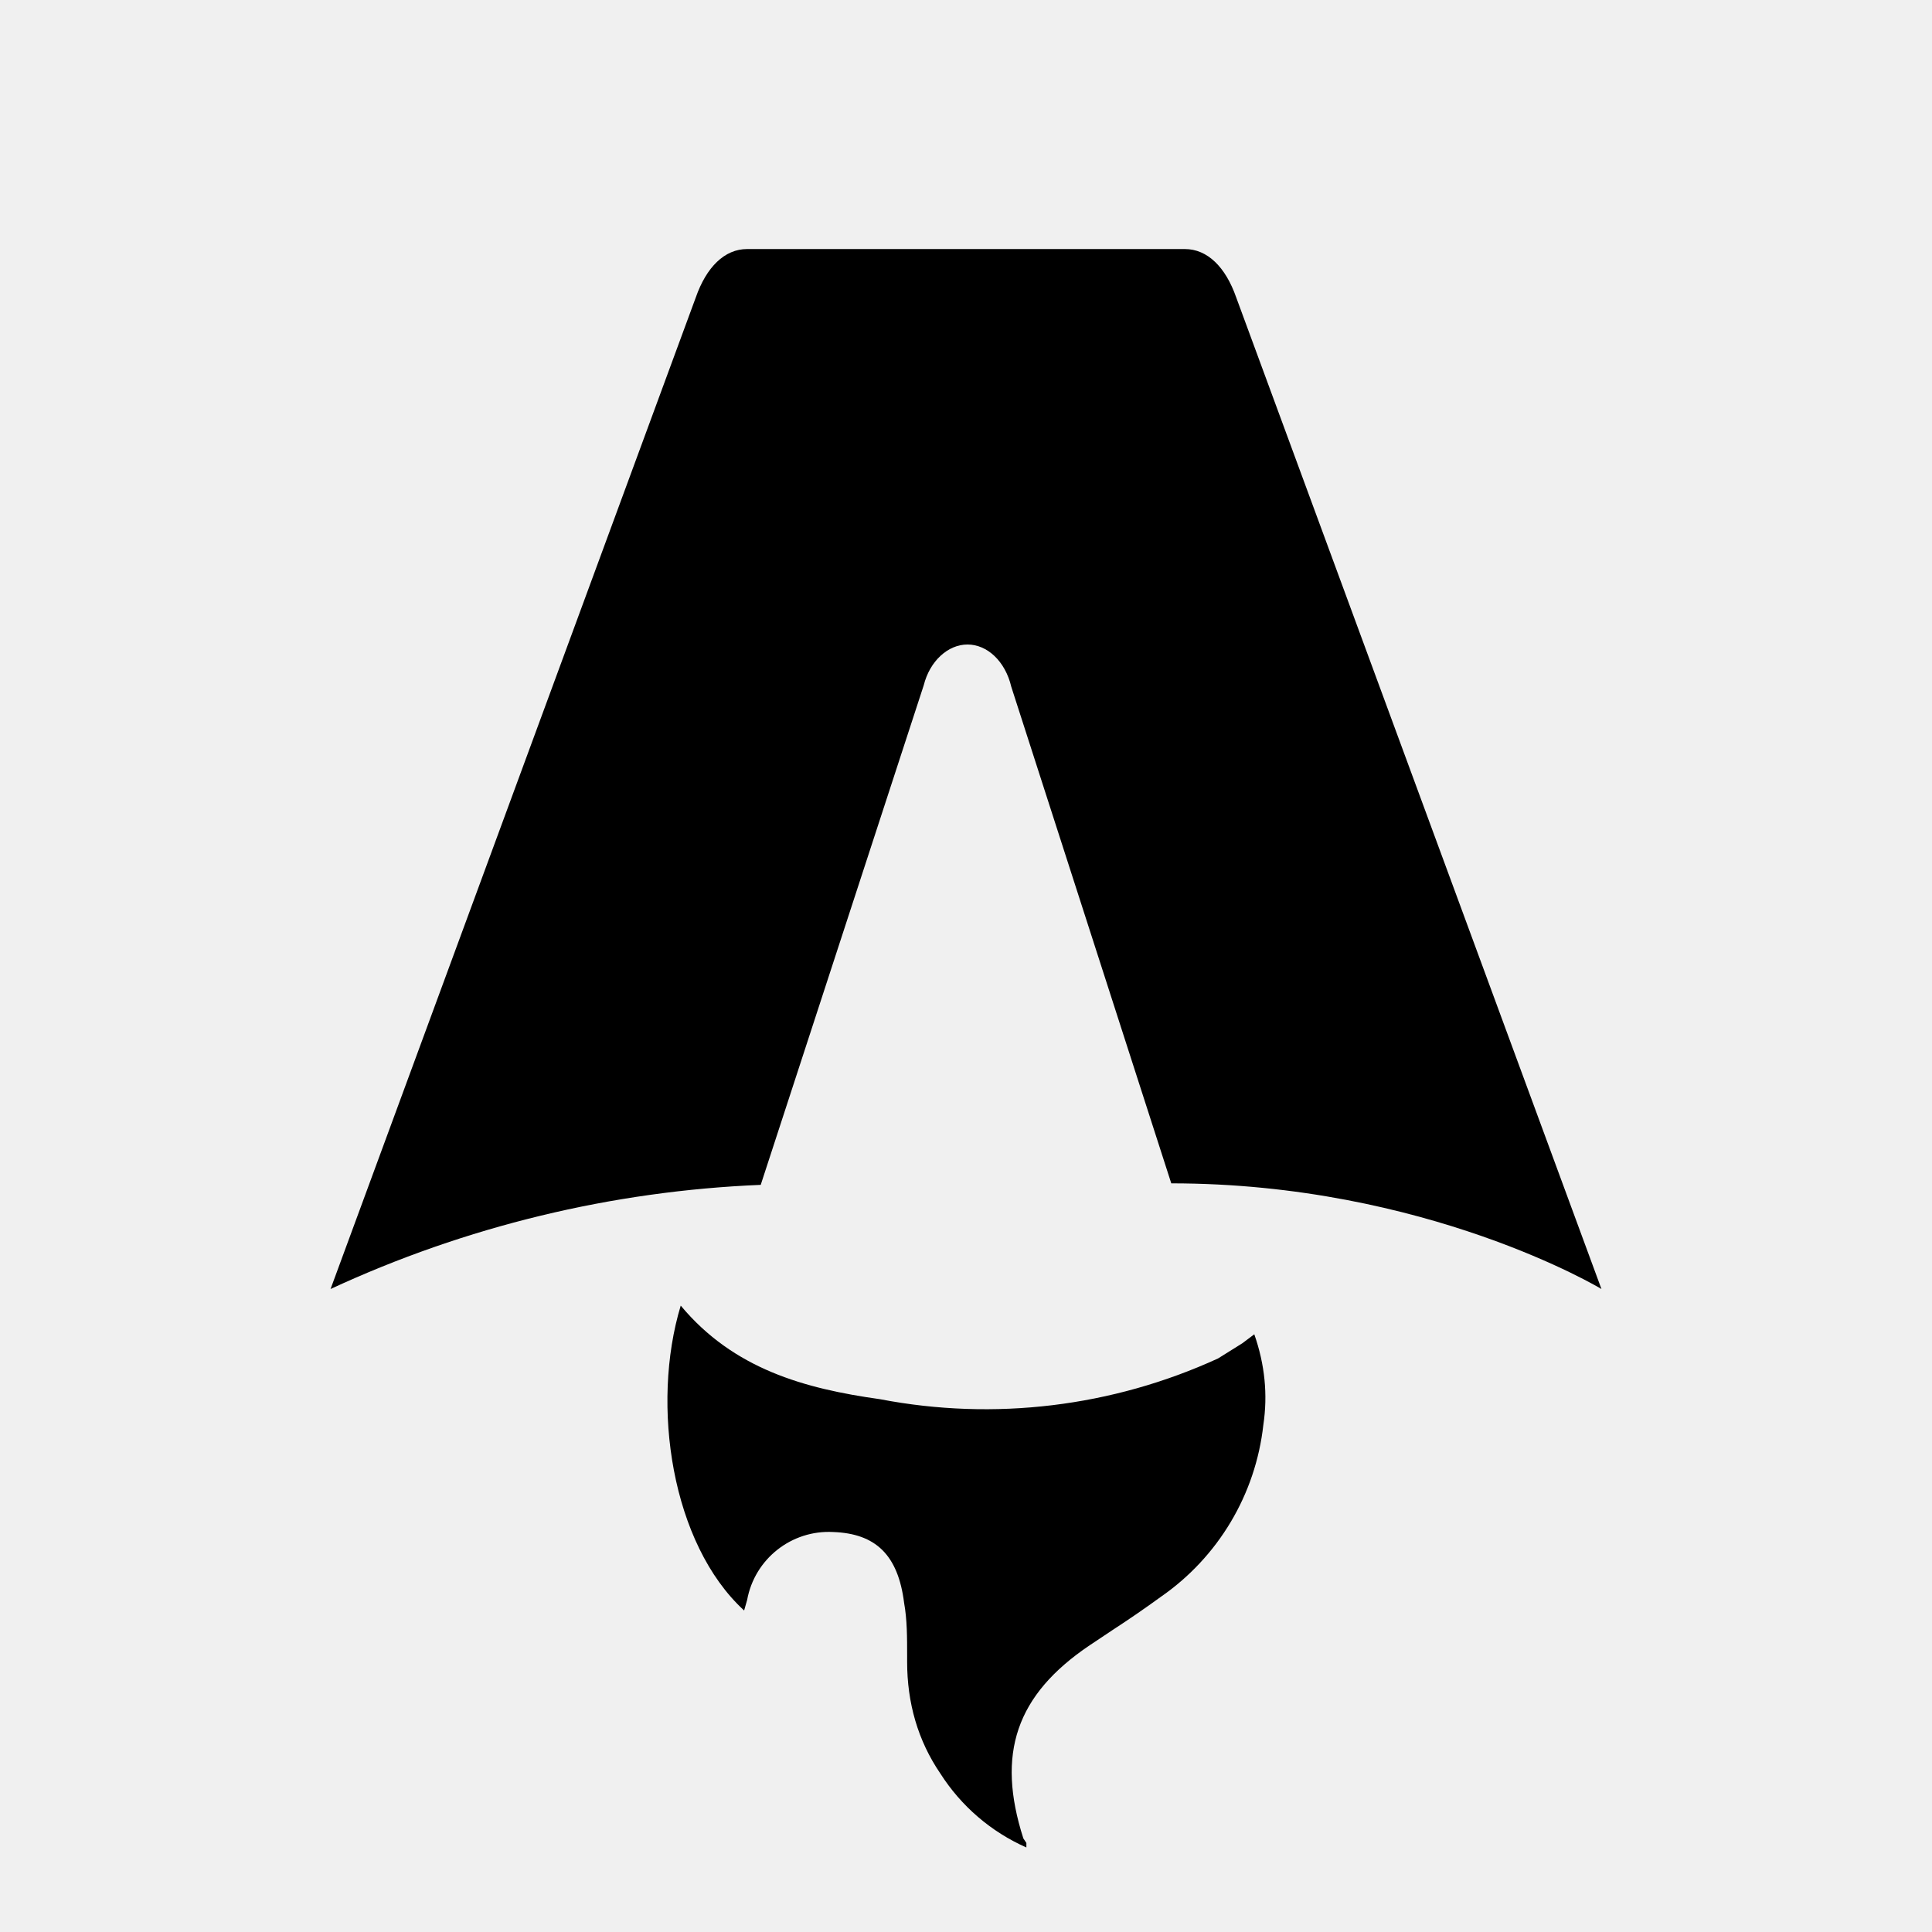
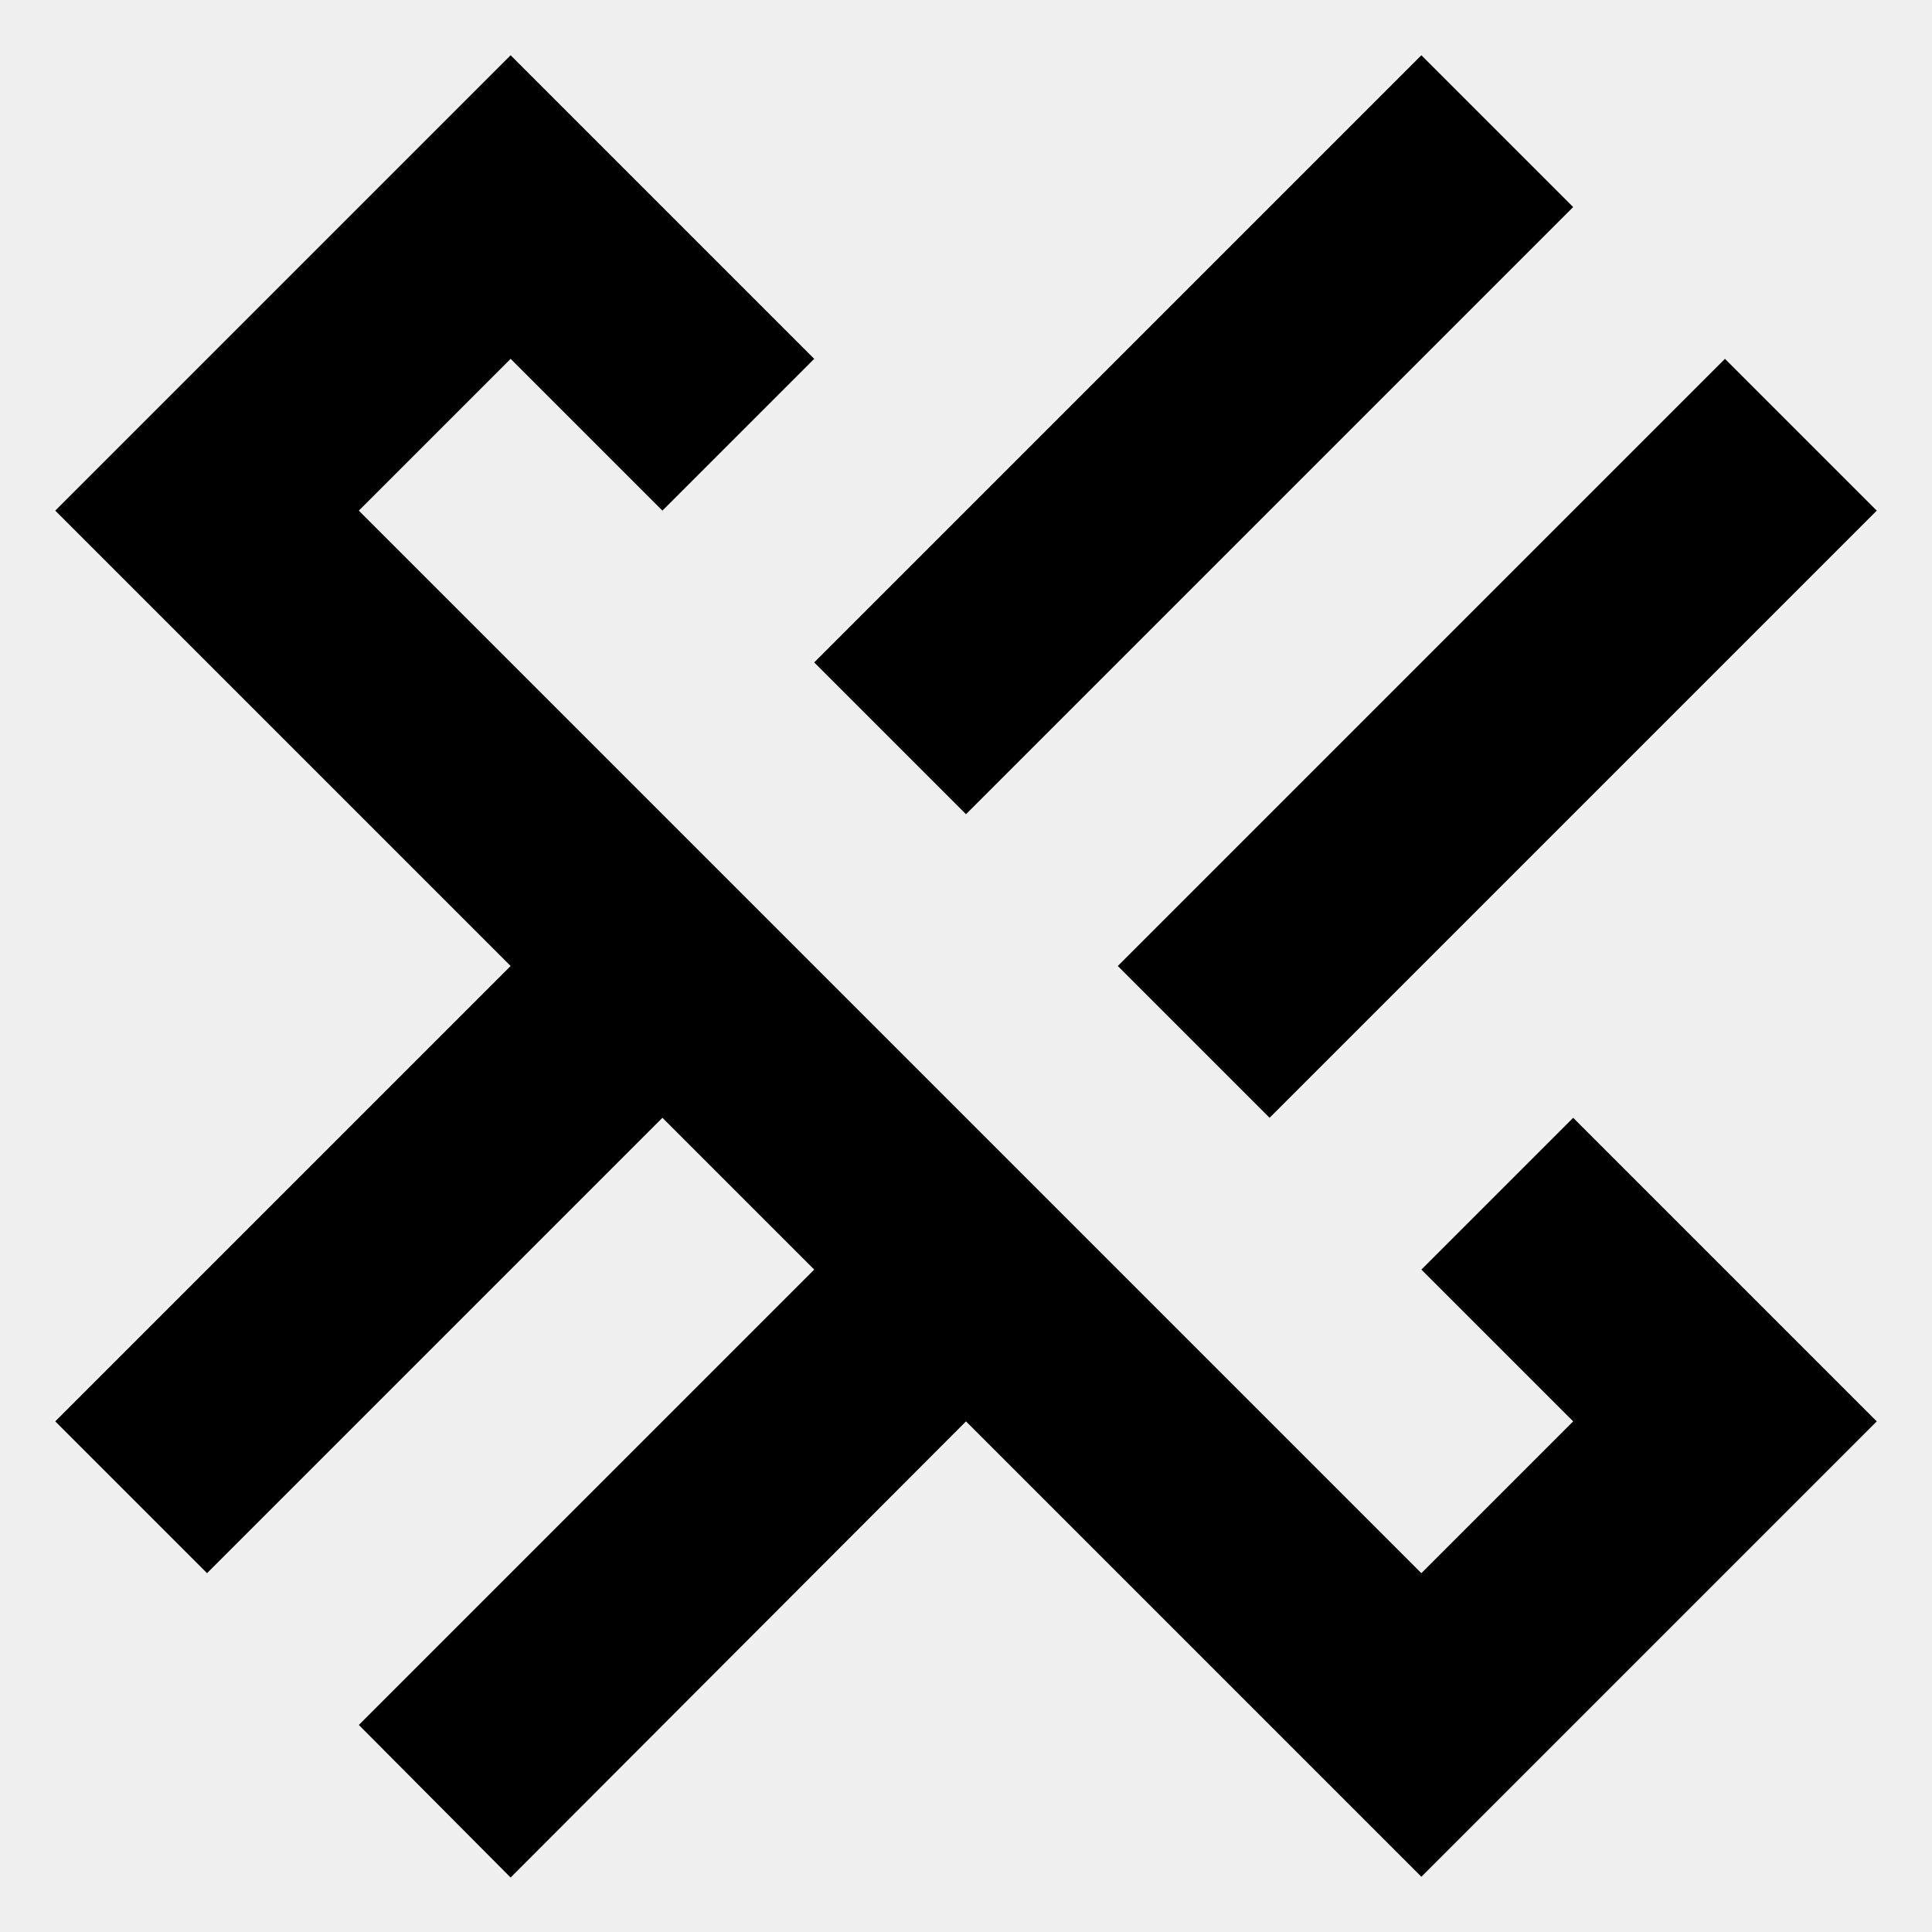
- <svg xmlns="http://www.w3.org/2000/svg" fill="none" viewBox="0 0 128 128">
-   <path d="M50.4 78.5a75.1 75.1 0 0 0-28.5 6.9l24.2-65.7c.7-2 1.9-3.2 3.4-3.2h29c1.5 0 2.7 1.2 3.4 3.2l24.2 65.7s-11.6-7-28.5-7L67 45.5c-.4-1.7-1.6-2.8-2.9-2.8-1.3 0-2.5 1.1-2.9 2.7L50.4 78.5Zm-1.1 28.2Zm-4.2-20.2c-2 6.6-.6 15.8 4.2 20.2a17.5 17.5 0 0 1 .2-.7 5.5 5.5 0 0 1 5.7-4.5c2.8.1 4.3 1.5 4.7 4.7.2 1.1.2 2.3.2 3.5v.4c0 2.7.7 5.2 2.2 7.4a13 13 0 0 0 5.7 4.9v-.3l-.2-.3c-1.8-5.6-.5-9.5 4.4-12.8l1.5-1a73 73 0 0 0 3.2-2.2 16 16 0 0 0 6.8-11.4c.3-2 .1-4-.6-6l-.8.6-1.6 1a37 37 0 0 1-22.4 2.7c-5-.7-9.7-2-13.2-6.2Z" />
+ <svg xmlns="http://www.w3.org/2000/svg" version="1.1" viewBox="0 0 900 900">
  <style>
-         path { fill: #000; }
-         @media (prefers-color-scheme: dark) {
-             path { fill: #FFF; }
-         }
-     </style>
+       path { fill: #000; }
+       @media (prefers-color-scheme: dark) {
+           path { fill: #FFF; }
+       }
+   </style>
+   <path d=" M 237.868 874.624 L 167.157 803.553 L 379.289 591.421 L 308.579 520.711 L 96.447 732.843 L 25.736 662.132 L 237.868 450 L 25.739 237.868 L 237.868 25.736 L 379.289 167.157 L 308.579 237.868 L 237.868 167.157 L 167.157 237.868 L 662.132 732.843 L 732.843 662.132 L 662.132 591.421 L 732.843 520.711 L 874.264 662.132 L 662.132 874.264 L 450 662.132 L 237.868 874.624" />
+   <path d=" M 591.421 520.711 L 520.711 450 L 803.553 167.157 L 874.264 237.868 L 591.421 520.711" />
+   <path d=" M 732.843 96.447 L 662.132 25.736 L 379.289 308.579 L 450 379.289 L 732.843 96.447" />
</svg>
